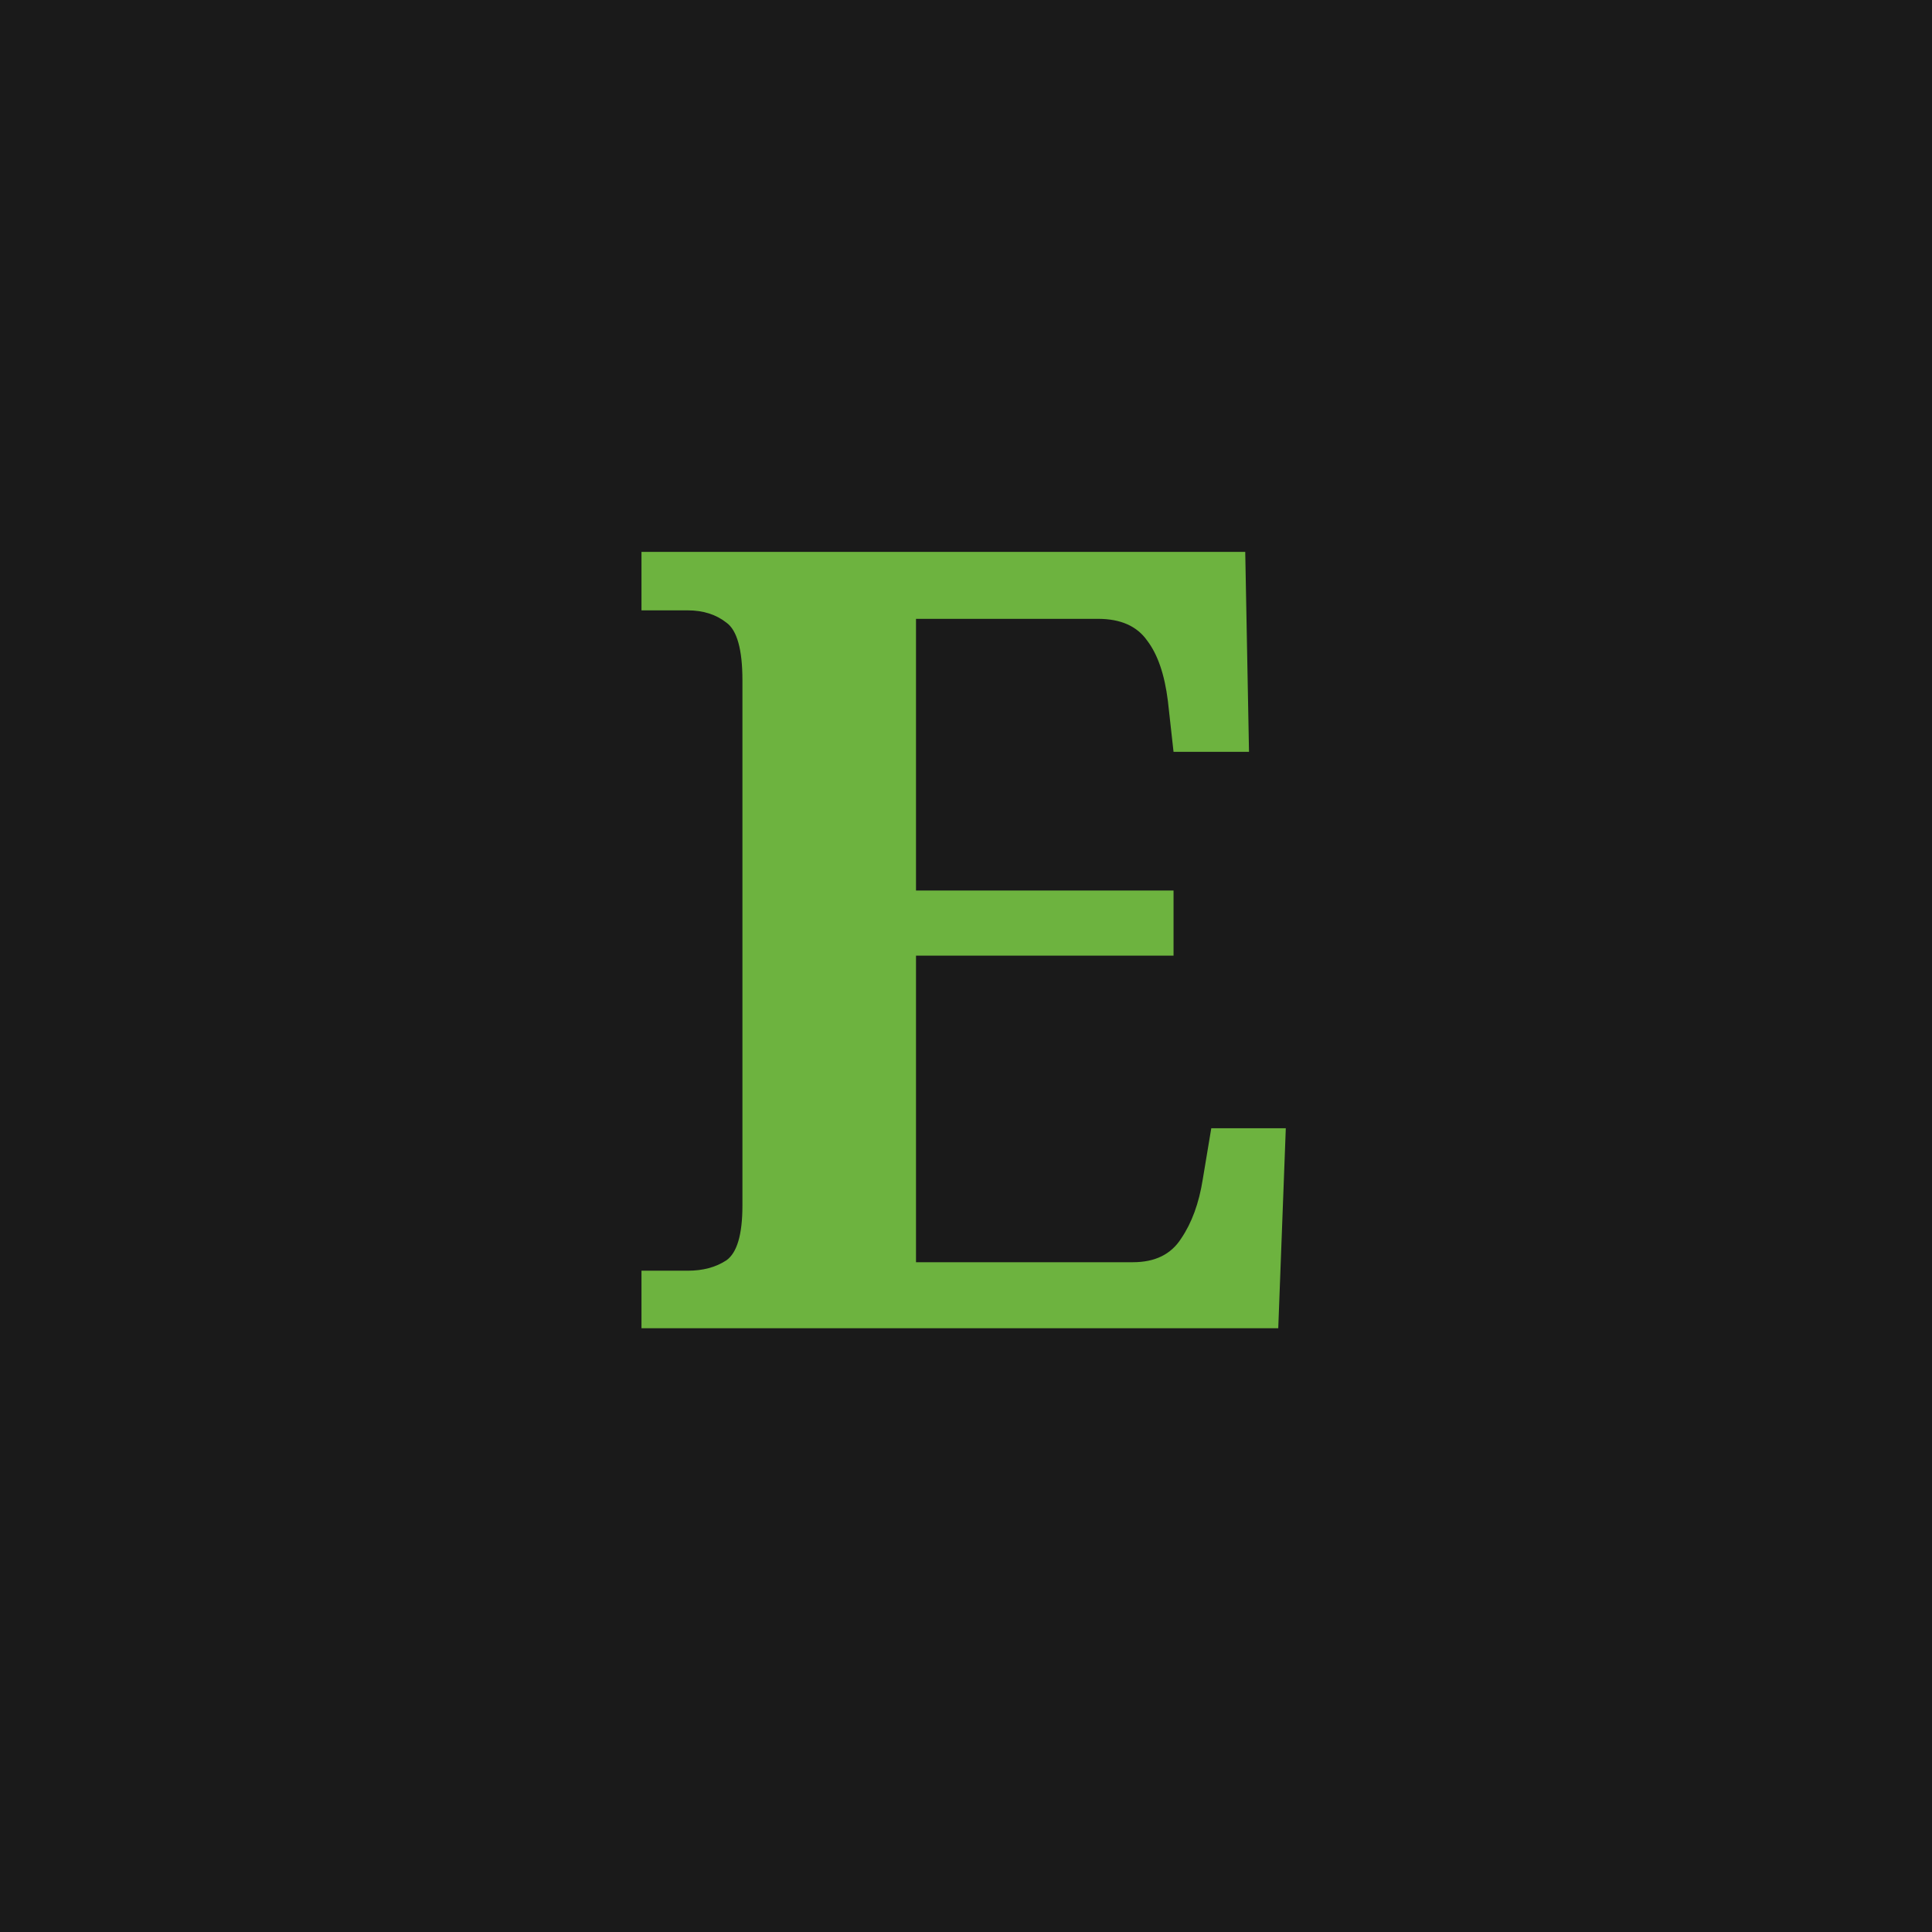
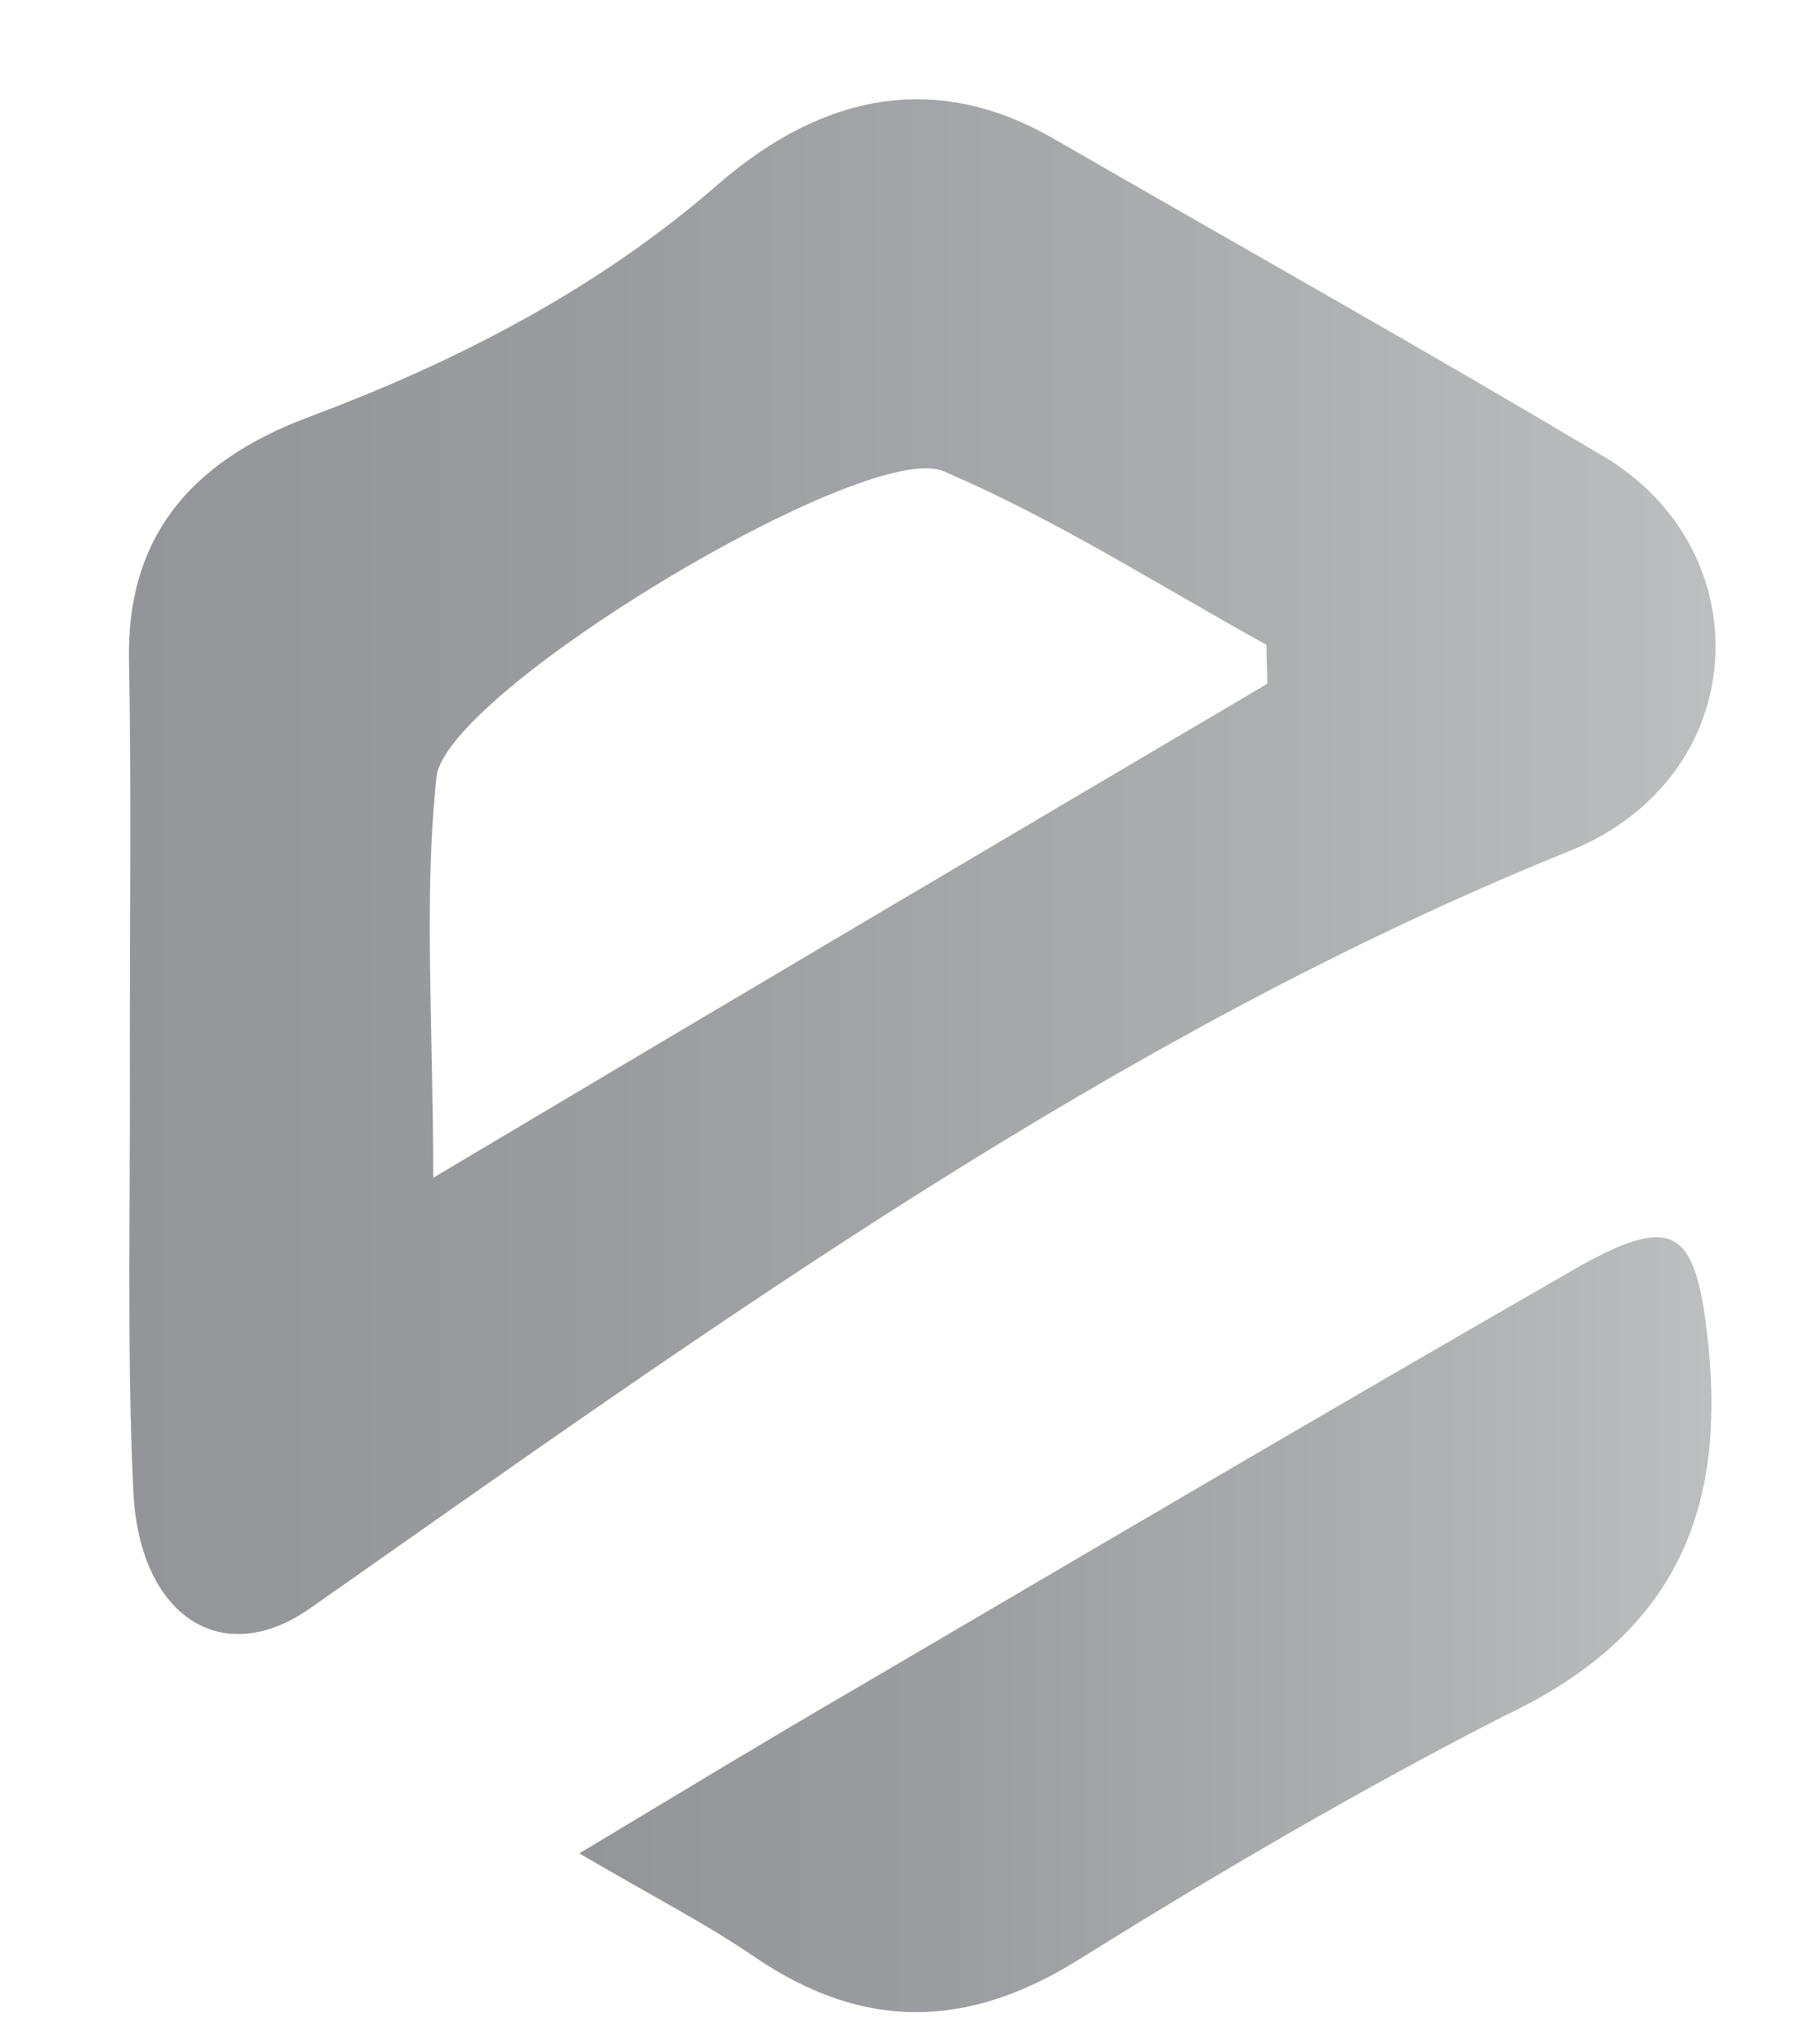
- <svg xmlns="http://www.w3.org/2000/svg" viewBox="0 0 32 32" fill="none">
-   <rect width="32" height="32" fill="#1a1a1a" />
-   <text x="16" y="22" font-family="serif" font-size="18" font-weight="700" fill="#6db33f" text-anchor="middle">E</text>
+ <svg xmlns="http://www.w3.org/2000/svg" viewBox="-8 -8 224 252">
+   <defs>
+     <linearGradient id="g1" gradientUnits="userSpaceOnUse" x1="76.947" y1="95.772" x2="216.497" y2="95.772" gradientTransform="matrix(1 0 0 -1 -13.5469 288.0856)">
+       <stop offset="0" stop-color="#939598" />
+       <stop offset="0.303" stop-color="#9A9C9F" />
+       <stop offset="0.745" stop-color="#AEB0B2" />
+       <stop offset="1" stop-color="#BCBEC0" />
+     </linearGradient>
+     <linearGradient id="g2" gradientUnits="userSpaceOnUse" x1="21.438" y1="189.228" x2="217.002" y2="189.228" gradientTransform="matrix(1 0 0 -1 -13.5469 288.0856)">
+       <stop offset="0" stop-color="#939598" />
+       <stop offset="0.304" stop-color="#9A9C9F" />
+       <stop offset="0.749" stop-color="#AEB0B2" />
+       <stop offset="1" stop-color="#BCBEC0" />
+     </linearGradient>
+   </defs>
+   <path fill="url(#g1)" d="M63.4,220.5c13-7.8,23.5-14.2,34.2-20.4c29.3-17.2,58.5-34.4,87.9-51.3c13.1-7.6,15.6-5.4,17.1,9.4c2.1,21.4-5.1,35.9-25.3,45.4c-17.2,8.8-35.4,19.4-52.5,30.1c-13.7,8.5-26.4,8.6-39.6-0.3C79.1,229.2,72.6,225.9,63.4,220.5z" />
+   <path fill="url(#g2)" d="M8,121.1c0-15.9,0.2-31.8-0.1-47.7c-0.3-14.5,6.9-24.3,22.2-30c18.2-6.8,35.6-15.8,50.2-28.5C93.9,3,107.9,1.1,121.7,9c22.7,13.1,45.5,25.9,68,39.3c19.6,11.7,18.3,39.5-4.2,48.6c-56.2,22.7-105.7,58.6-155.3,93.4c-11,7.7-21.3,0.8-21.8-15.1C7.6,157.2,8.1,139.2,8,121.1C8.1,121.1,8,121.1,8,121.1z M148.2,76.3c0-2.1-0.1-2.6-0.1-4.8c-13.2-7.3-26-15.5-39.8-21.4C98.9,46,46.9,77.3,45.8,87.8c-1.6,15-0.4,30.4-0.4,49.4C81.5,115.7,114.8,96,148.2,76.3z" />
</svg>
